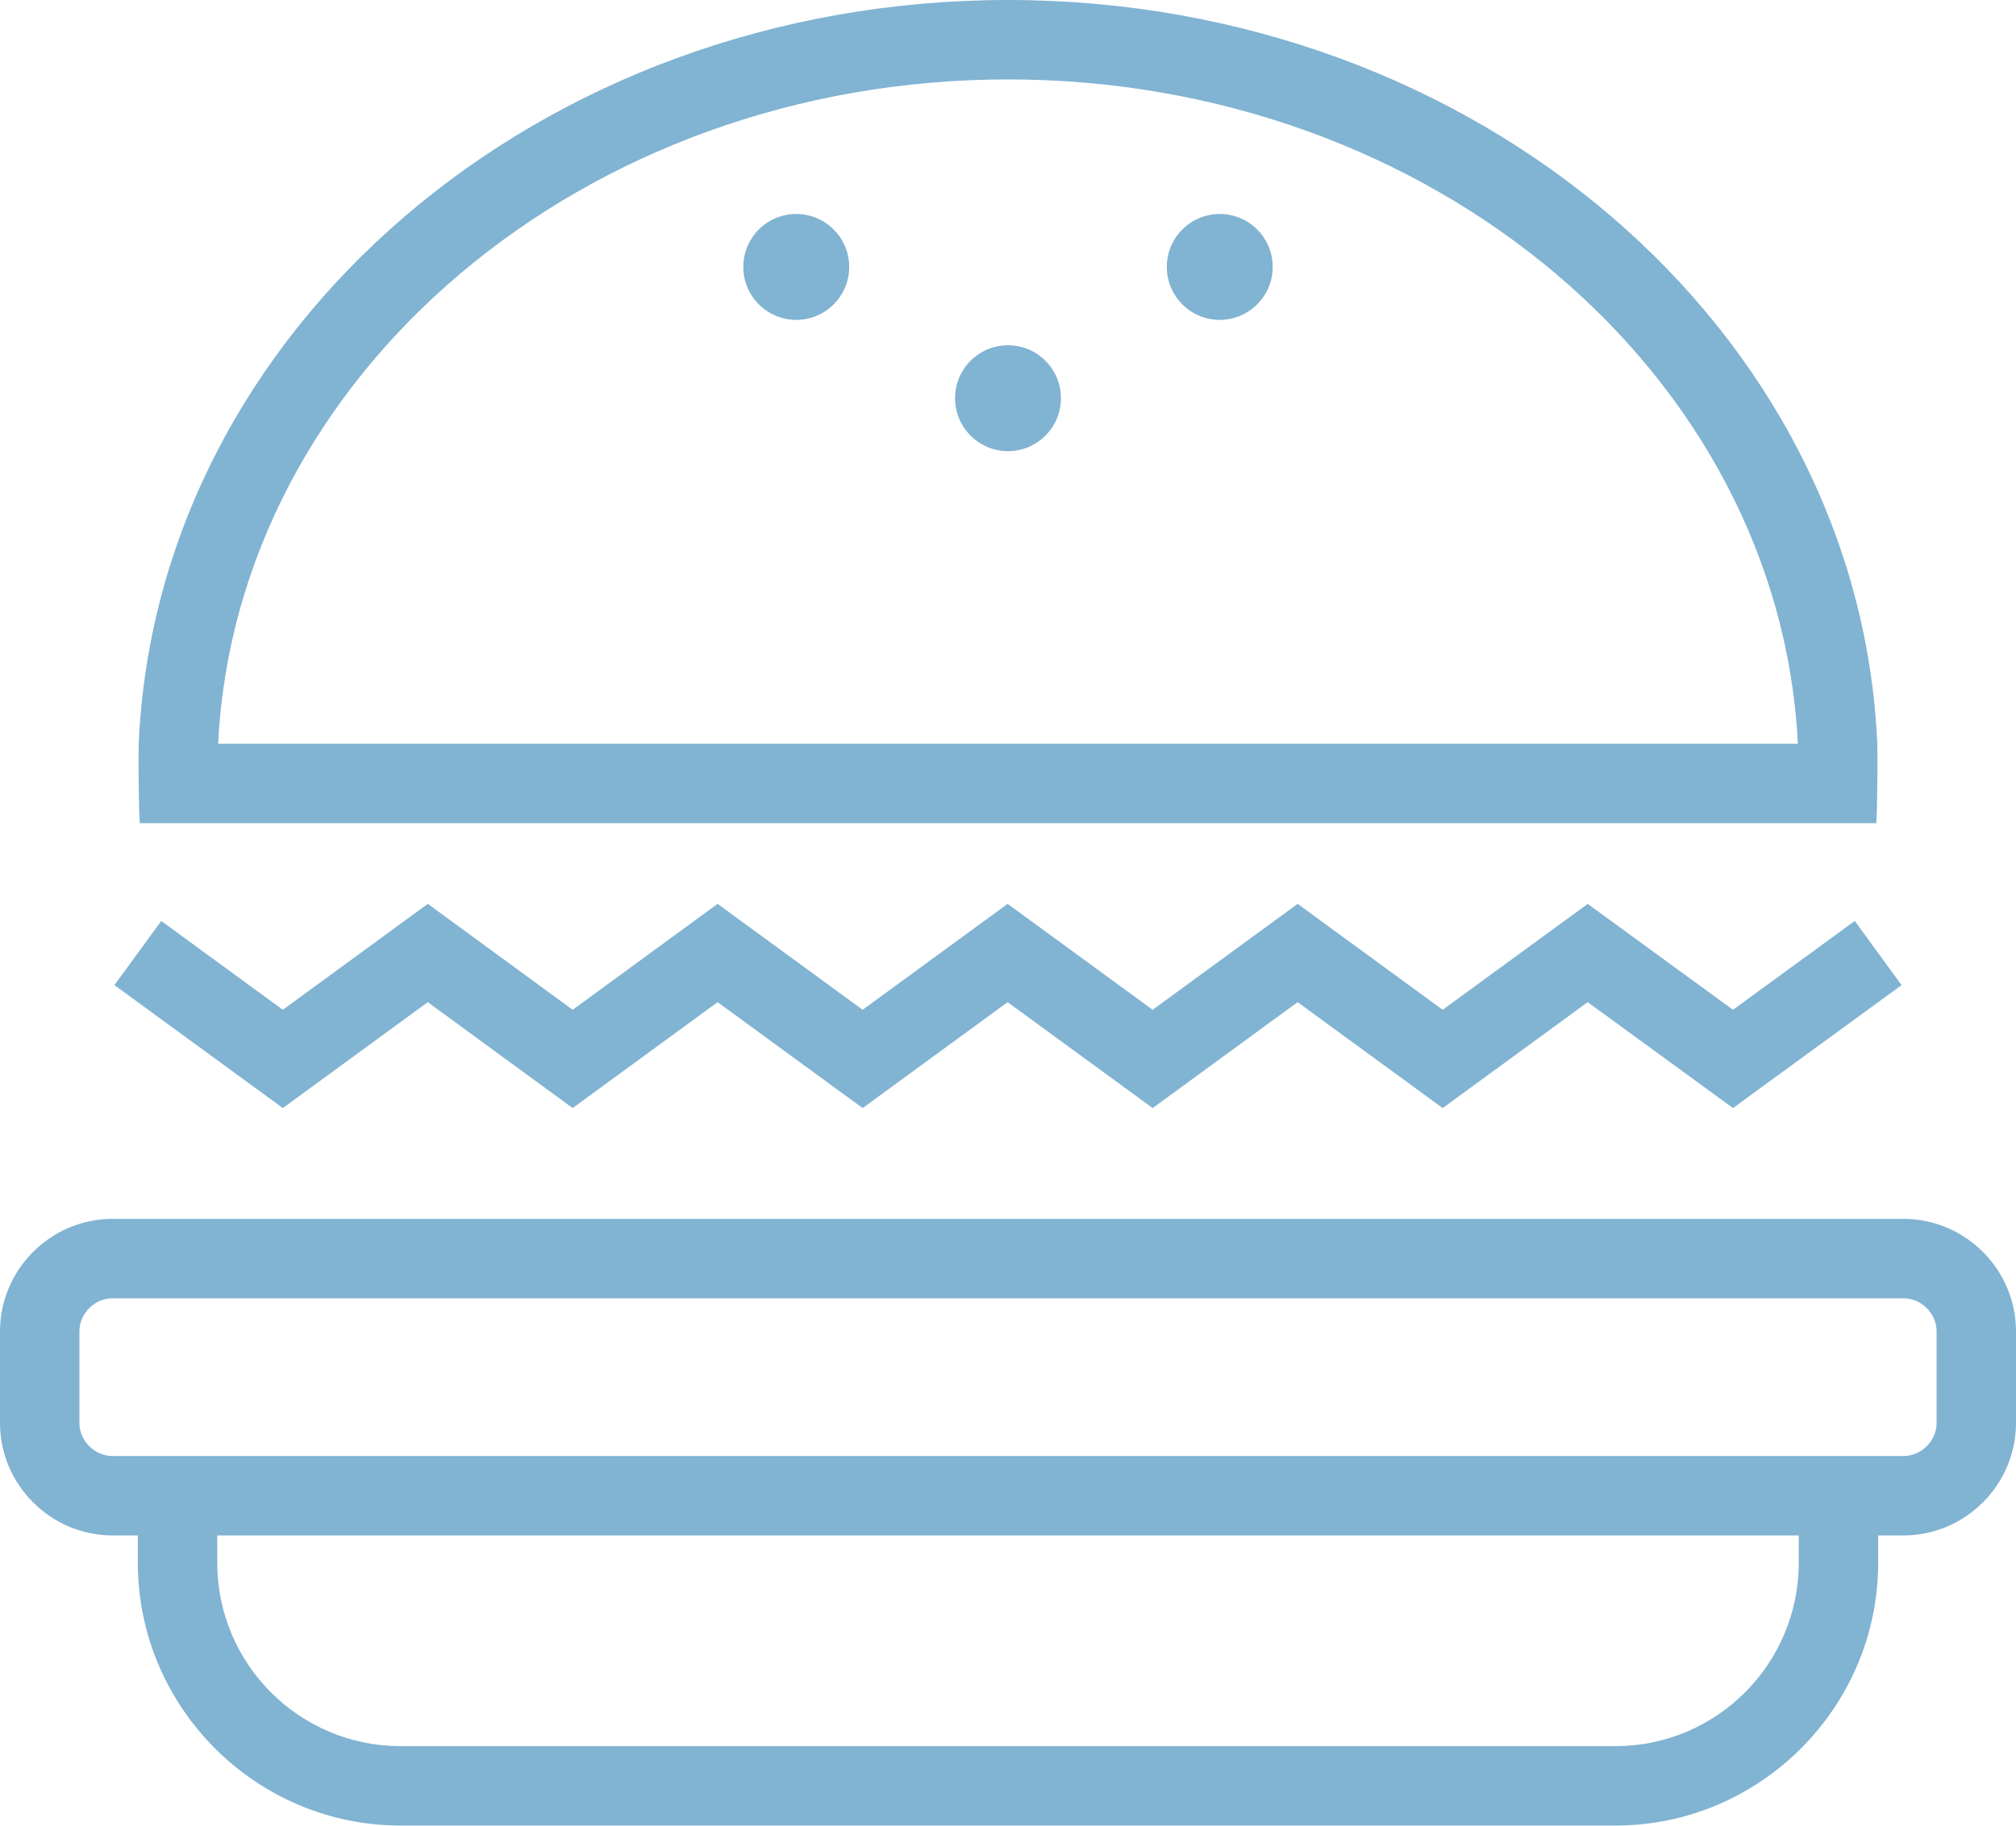
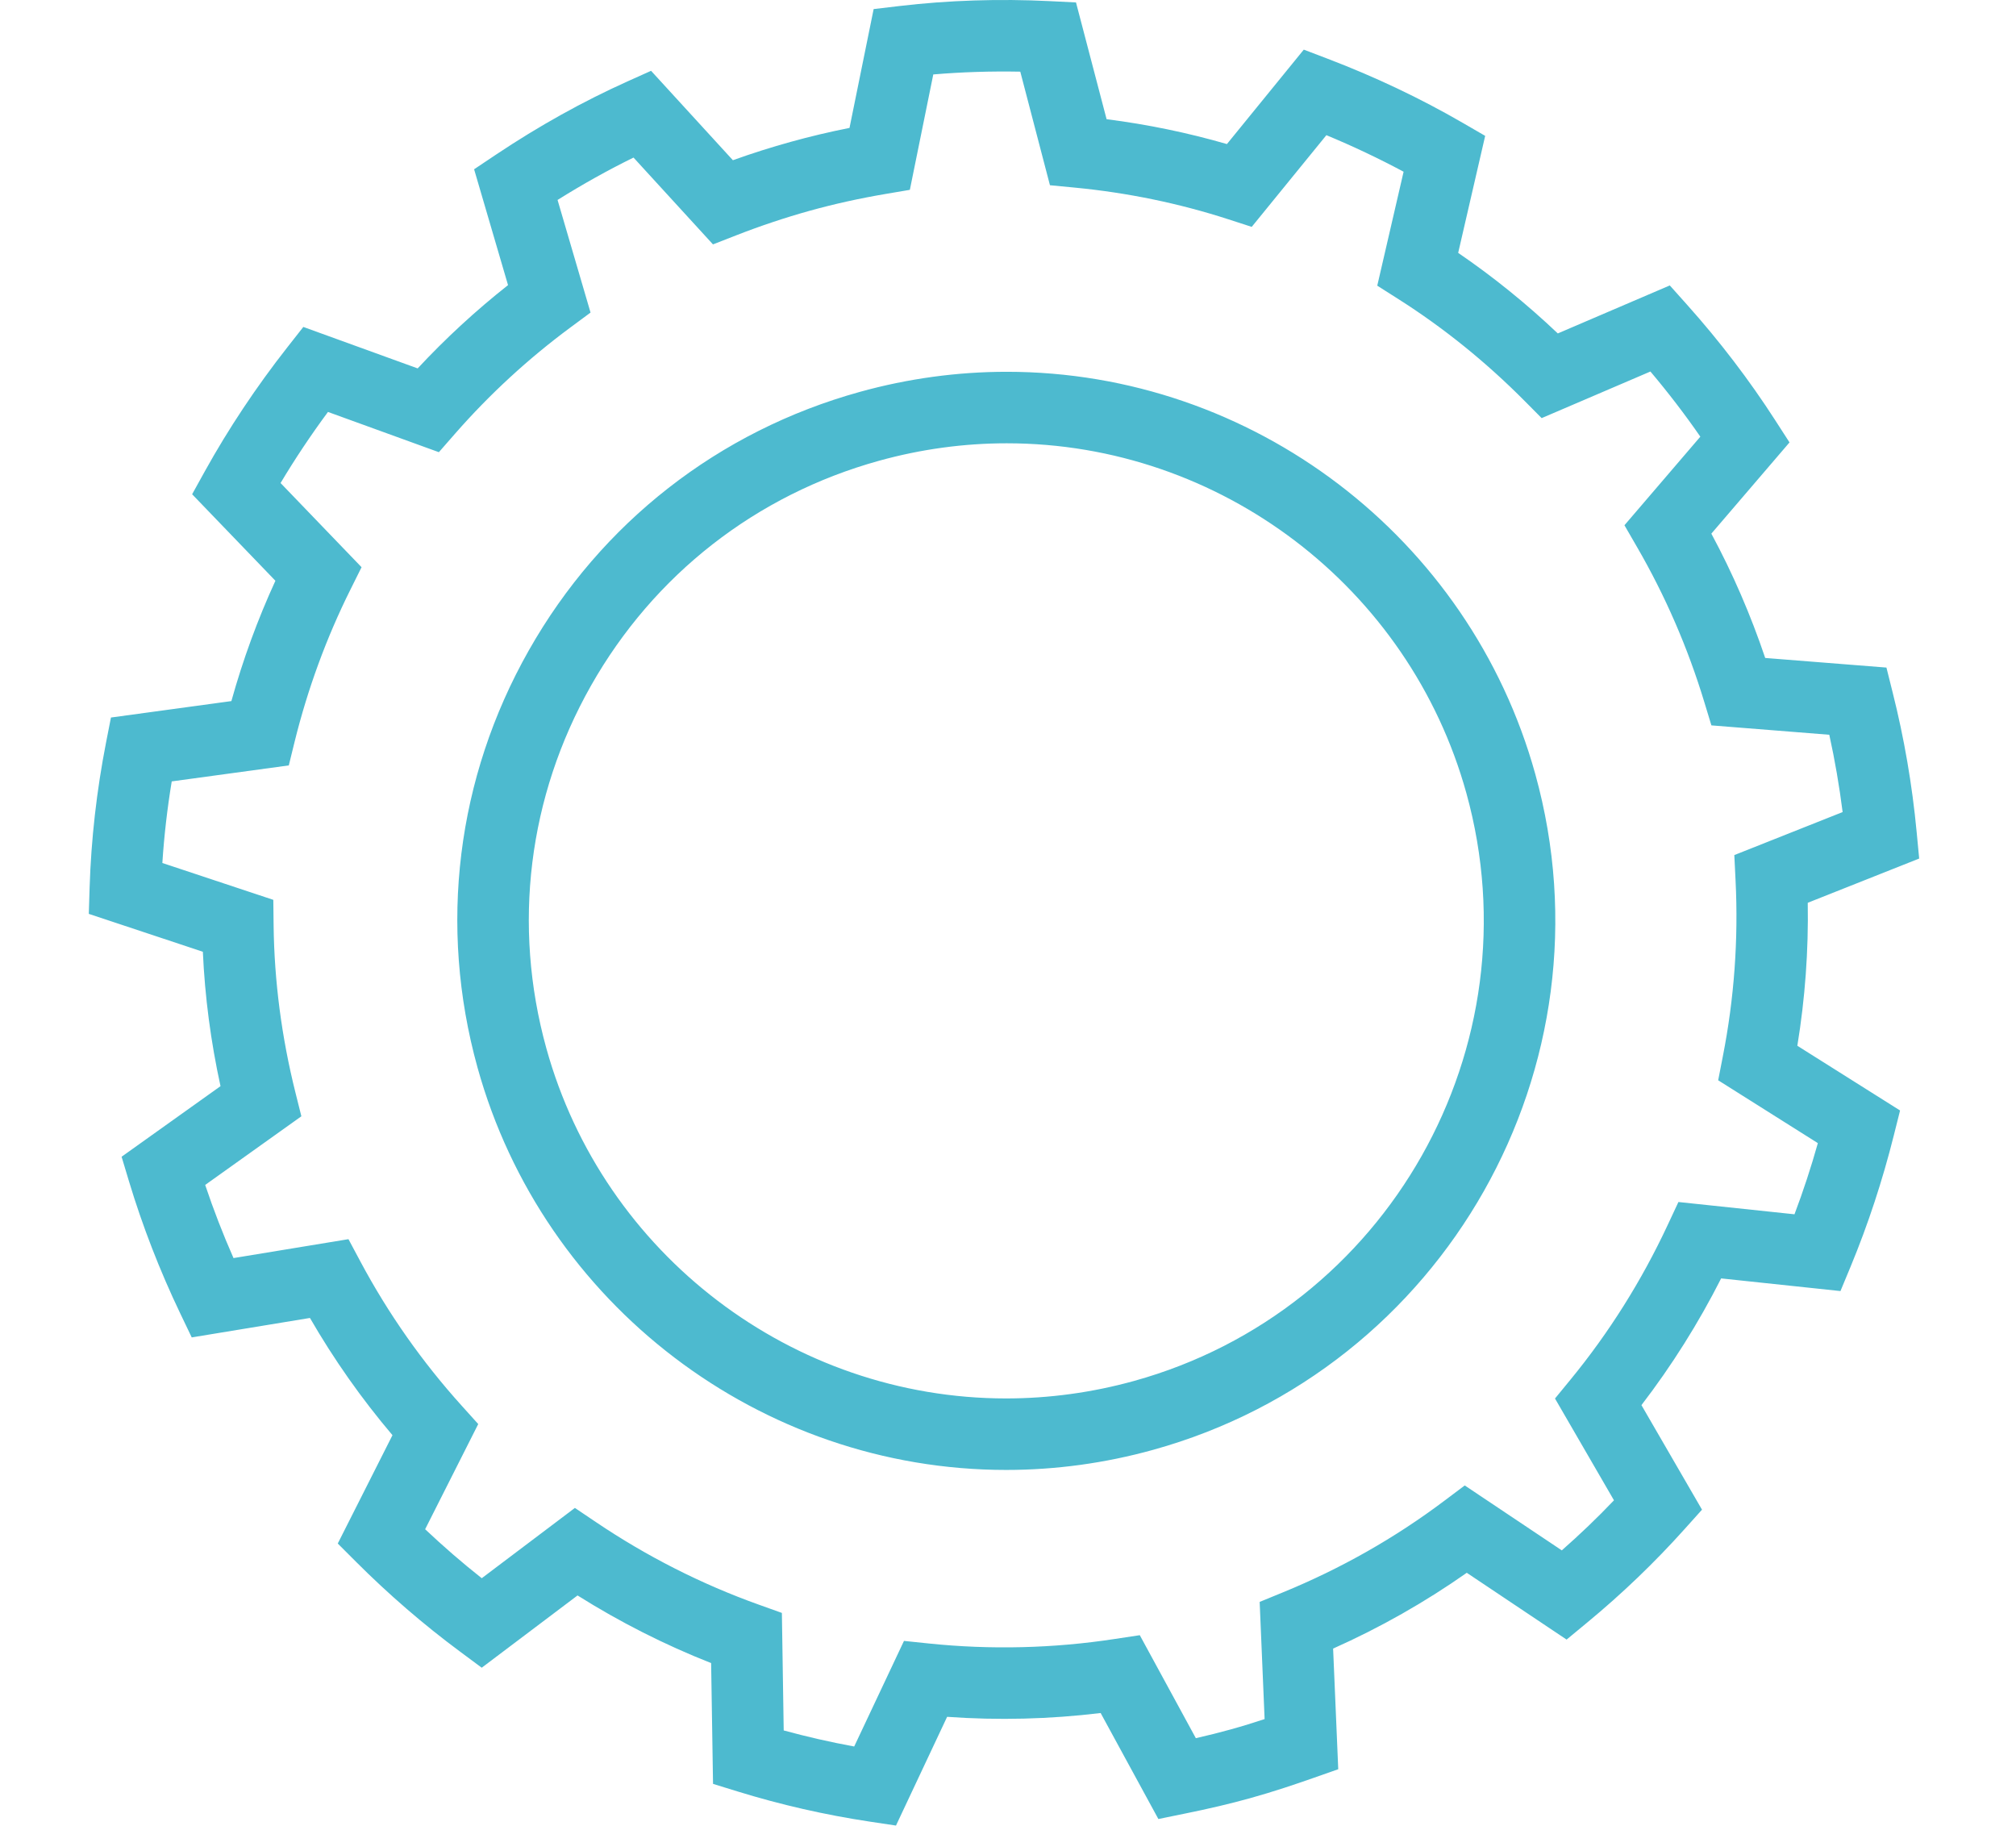
<svg xmlns="http://www.w3.org/2000/svg" version="1.1" id="Layer_1" x="0px" y="0px" width="76.166px" height="68.959px" viewBox="0 0 76.166 68.959" enable-background="new 0 0 76.166 68.959" xml:space="preserve">
-   <g fill="#81b3d2">
-     <path d="M71.914,46.042H4.252C1.914,46.042,0,47.955,0,50.294v3.454C0,56.086,1.914,58,4.252,58h0.956v1.037 c0,5.457,4.464,9.922,9.921,9.922h45.908c5.456,0,9.921-4.465,9.921-9.922V58h0.956c2.339,0,4.252-1.914,4.252-4.252v-3.454 C76.166,47.955,74.253,46.042,71.914,46.042z M67.958,59.037c0,3.815-3.104,6.922-6.921,6.922H15.129 c-3.816,0-6.921-3.104-6.921-6.922V58h59.75V59.037z M73.166,53.748c0,0.679-0.573,1.252-1.252,1.252H4.252 C3.573,55,3,54.427,3,53.748v-3.454c0-0.679,0.573-1.252,1.252-1.252h67.662c0.679,0,1.252,0.573,1.252,1.252V53.748z" />
-     <polygon points="16.162,37.856 21.635,41.856 27.112,37.856 32.591,41.856 38.069,37.856 43.548,41.856 49.026,37.856 54.505,41.856 59.985,37.856 65.474,41.856 71.842,37.212 70.074,34.788 65.474,38.144 59.985,34.144 54.505,38.144 49.026,34.143 43.548,38.144 38.069,34.143 32.591,38.144 27.112,34.143 21.636,38.144 16.163,34.142 10.686,38.144 6.093,34.789 4.323,37.211 10.686,41.856  " />
-     <path d="M70.888,31.094c0.041-0.61,0.055-2.616,0.037-3C70.242,12.476,55.804,0,38.083,0C20.363,0,5.924,12.476,5.241,28.094 c-0.017,0.384-0.004,2.389,0.039,3H70.888z M38.083,3c16.031,0,29.15,11.154,29.842,25.094H8.241C8.933,14.154,22.051,3,38.083,3z" />
-     <circle cx="38.083" cy="15.042" r="2" />
-     <circle cx="30.083" cy="10.083" r="2" />
-     <circle cx="46.083" cy="10.083" r="2" />
+   <g>
+     <path fill="#4DBACF" d="M33.851,68.959l-0.995-0.149c-1.69-0.255-3.366-0.638-4.98-1.136l-0.937-0.289l-0.072-4.563   c-1.75-0.689-3.441-1.545-5.047-2.555l-3.62,2.73l-0.812-0.603c-1.387-1.027-2.711-2.172-3.936-3.397l-0.691-0.691l2.067-4.093   c-1.169-1.378-2.213-2.861-3.118-4.428L7.244,50.52l-0.438-0.914c-0.77-1.61-1.421-3.286-1.933-4.983l-0.279-0.928l3.737-2.666   c-0.368-1.682-0.591-3.381-0.667-5.077l-4.309-1.431l0.031-1.006c0.057-1.808,0.265-3.646,0.62-5.463l0.186-0.948l4.55-0.621   c0.435-1.562,0.992-3.084,1.663-4.545l-3.146-3.268l0.483-0.873c0.891-1.606,1.938-3.18,3.114-4.678l0.604-0.769l4.32,1.566   c1.054-1.133,2.198-2.186,3.414-3.146l-1.282-4.376l0.824-0.551c1.619-1.082,3.292-2.013,4.971-2.768l0.891-0.4l3.091,3.377   c0.726-0.26,1.457-0.492,2.184-0.693c0.724-0.201,1.468-0.378,2.222-0.527l0.912-4.489l0.97-0.115   c1.854-0.219,3.791-0.28,5.688-0.185l0.987,0.049l1.156,4.411c1.546,0.196,3.067,0.512,4.546,0.939l2.904-3.567l0.912,0.348   c1.778,0.678,3.486,1.488,5.078,2.409l0.863,0.5l-1.02,4.42c1.32,0.901,2.58,1.92,3.764,3.043l4.231-1.813l0.647,0.723   c1.242,1.389,2.361,2.856,3.331,4.362l0.545,0.845l-2.953,3.446c0.808,1.5,1.488,3.074,2.035,4.696l4.58,0.363l0.235,0.94   c0.433,1.717,0.738,3.488,0.906,5.266l0.096,1.008l-4.21,1.671c0.031,1.808-0.101,3.617-0.393,5.401l3.881,2.445l-0.238,0.947   c-0.425,1.697-0.972,3.359-1.627,4.942l-0.387,0.932l-4.508-0.478c-0.857,1.692-1.867,3.296-3.011,4.787l2.288,3.949l-0.655,0.73   c-1.128,1.259-2.368,2.449-3.687,3.537l-0.774,0.64l-3.771-2.523c-1.581,1.111-3.272,2.07-5.05,2.863l0.194,4.557l-0.945,0.332   c-0.646,0.227-1.502,0.518-2.405,0.768c-0.738,0.204-1.521,0.39-2.468,0.581l-0.978,0.2l-2.181-4.004   c-1.93,0.234-3.871,0.282-5.8,0.144L33.851,68.959z M29.609,65.366c0.875,0.239,1.764,0.442,2.663,0.607l1.881-3.989l0.953,0.099   c2.319,0.24,4.693,0.184,7.018-0.173l0.938-0.142l2.118,3.891c0.473-0.108,0.901-0.216,1.313-0.33   c0.444-0.123,0.882-0.259,1.285-0.392l-0.187-4.426l0.877-0.36c2.187-0.895,4.24-2.059,6.104-3.463l0.767-0.576l3.667,2.452   c0.687-0.604,1.346-1.234,1.971-1.891l-2.228-3.845l0.594-0.724c1.45-1.768,2.682-3.729,3.662-5.828l0.407-0.871l4.385,0.464   c0.331-0.876,0.626-1.775,0.883-2.688l-3.766-2.374l0.177-0.908c0.429-2.183,0.59-4.415,0.48-6.636L65.524,32.3l4.092-1.625   c-0.125-0.982-0.292-1.958-0.504-2.92l-4.454-0.354l-0.268-0.881c-0.62-2.046-1.475-4.014-2.538-5.85l-0.479-0.829l2.867-3.346   c-0.58-0.838-1.211-1.662-1.886-2.461l-4.109,1.76L57.6,15.144c-1.461-1.471-3.062-2.763-4.759-3.84l-0.807-0.513l0.995-4.304   c-0.937-0.502-1.913-0.964-2.917-1.381L47.291,8.57l-0.879-0.285c-1.864-0.604-3.816-1.007-5.804-1.198l-0.94-0.09l-1.121-4.29   c-1.096-0.021-2.205,0.013-3.287,0.105l-0.885,4.359l-0.914,0.155c-0.976,0.165-1.94,0.378-2.867,0.635   C29.663,8.22,28.723,8.534,27.8,8.895l-0.863,0.337l-3.002-3.28c-0.965,0.473-1.924,1.009-2.87,1.601l1.246,4.254l-0.758,0.561   c-1.593,1.178-3.061,2.529-4.364,4.018l-0.608,0.695l-4.19-1.52c-0.647,0.875-1.246,1.773-1.791,2.685l3.06,3.18l-0.424,0.852   c-0.905,1.816-1.613,3.749-2.106,5.744l-0.219,0.891l-4.423,0.604c-0.169,1.028-0.288,2.058-0.354,3.082l4.192,1.392l0.011,0.962   c0.025,2.107,0.303,4.233,0.826,6.322l0.223,0.892l-3.634,2.593c0.313,0.935,0.671,1.858,1.07,2.763l4.343-0.714l0.456,0.853   c1.05,1.964,2.338,3.795,3.827,5.443l0.62,0.688l-2.006,3.973c0.686,0.647,1.401,1.267,2.139,1.85l3.519-2.655l0.799,0.538   c1.921,1.295,3.987,2.342,6.141,3.113l0.88,0.315L29.609,65.366z M38.013,55.526L38.013,55.526   c-9.278,0-17.492-6.253-19.974-15.207c-1.479-5.337-0.79-10.93,1.939-15.749c2.729-4.821,7.173-8.29,12.511-9.768   c1.814-0.503,3.681-0.758,5.547-0.758c9.277,0,17.488,6.25,19.969,15.199c3.055,11.021-3.424,22.471-14.44,25.524   C41.749,55.271,39.881,55.526,38.013,55.526z M38.036,16.745c-1.622,0-3.246,0.222-4.826,0.66   c-4.644,1.287-8.508,4.304-10.882,8.496c-2.373,4.191-2.973,9.056-1.687,13.697c2.159,7.788,9.302,13.227,17.371,13.227   c1.624,0,3.249-0.222,4.831-0.66c9.58-2.654,15.214-12.613,12.559-22.2C53.245,22.181,46.104,16.745,38.036,16.745z" />
  </g>
</svg>
